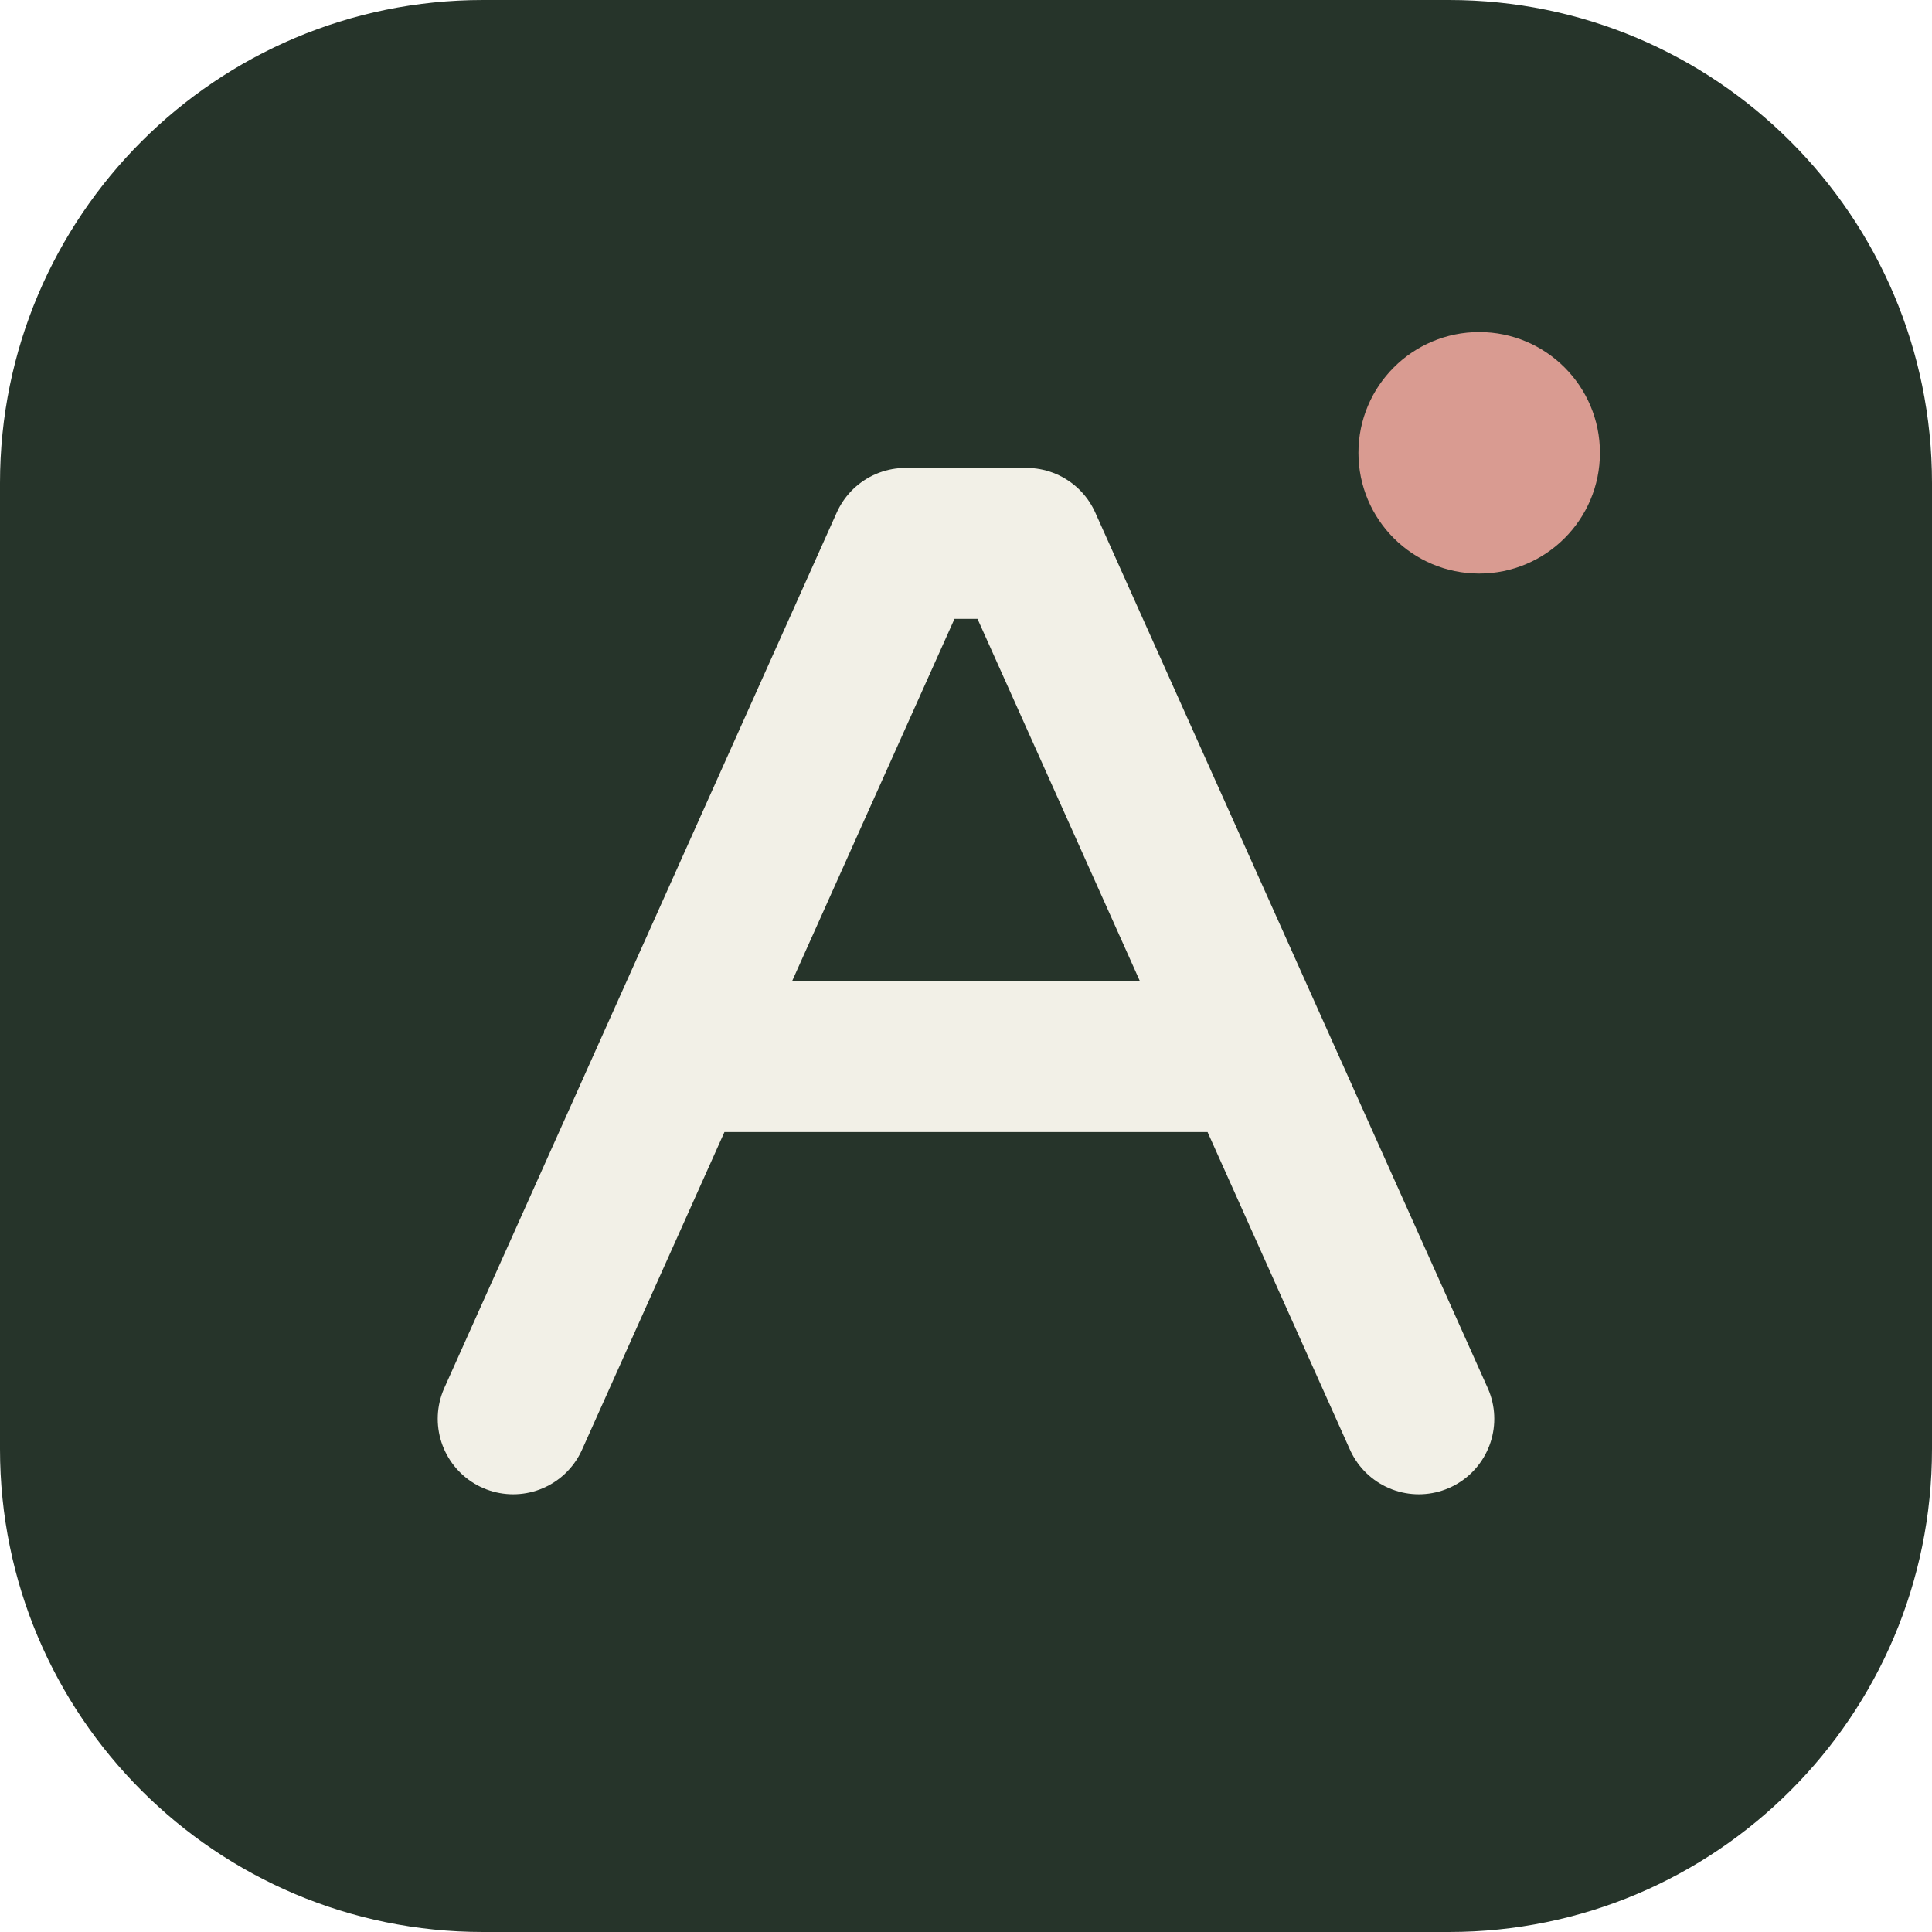
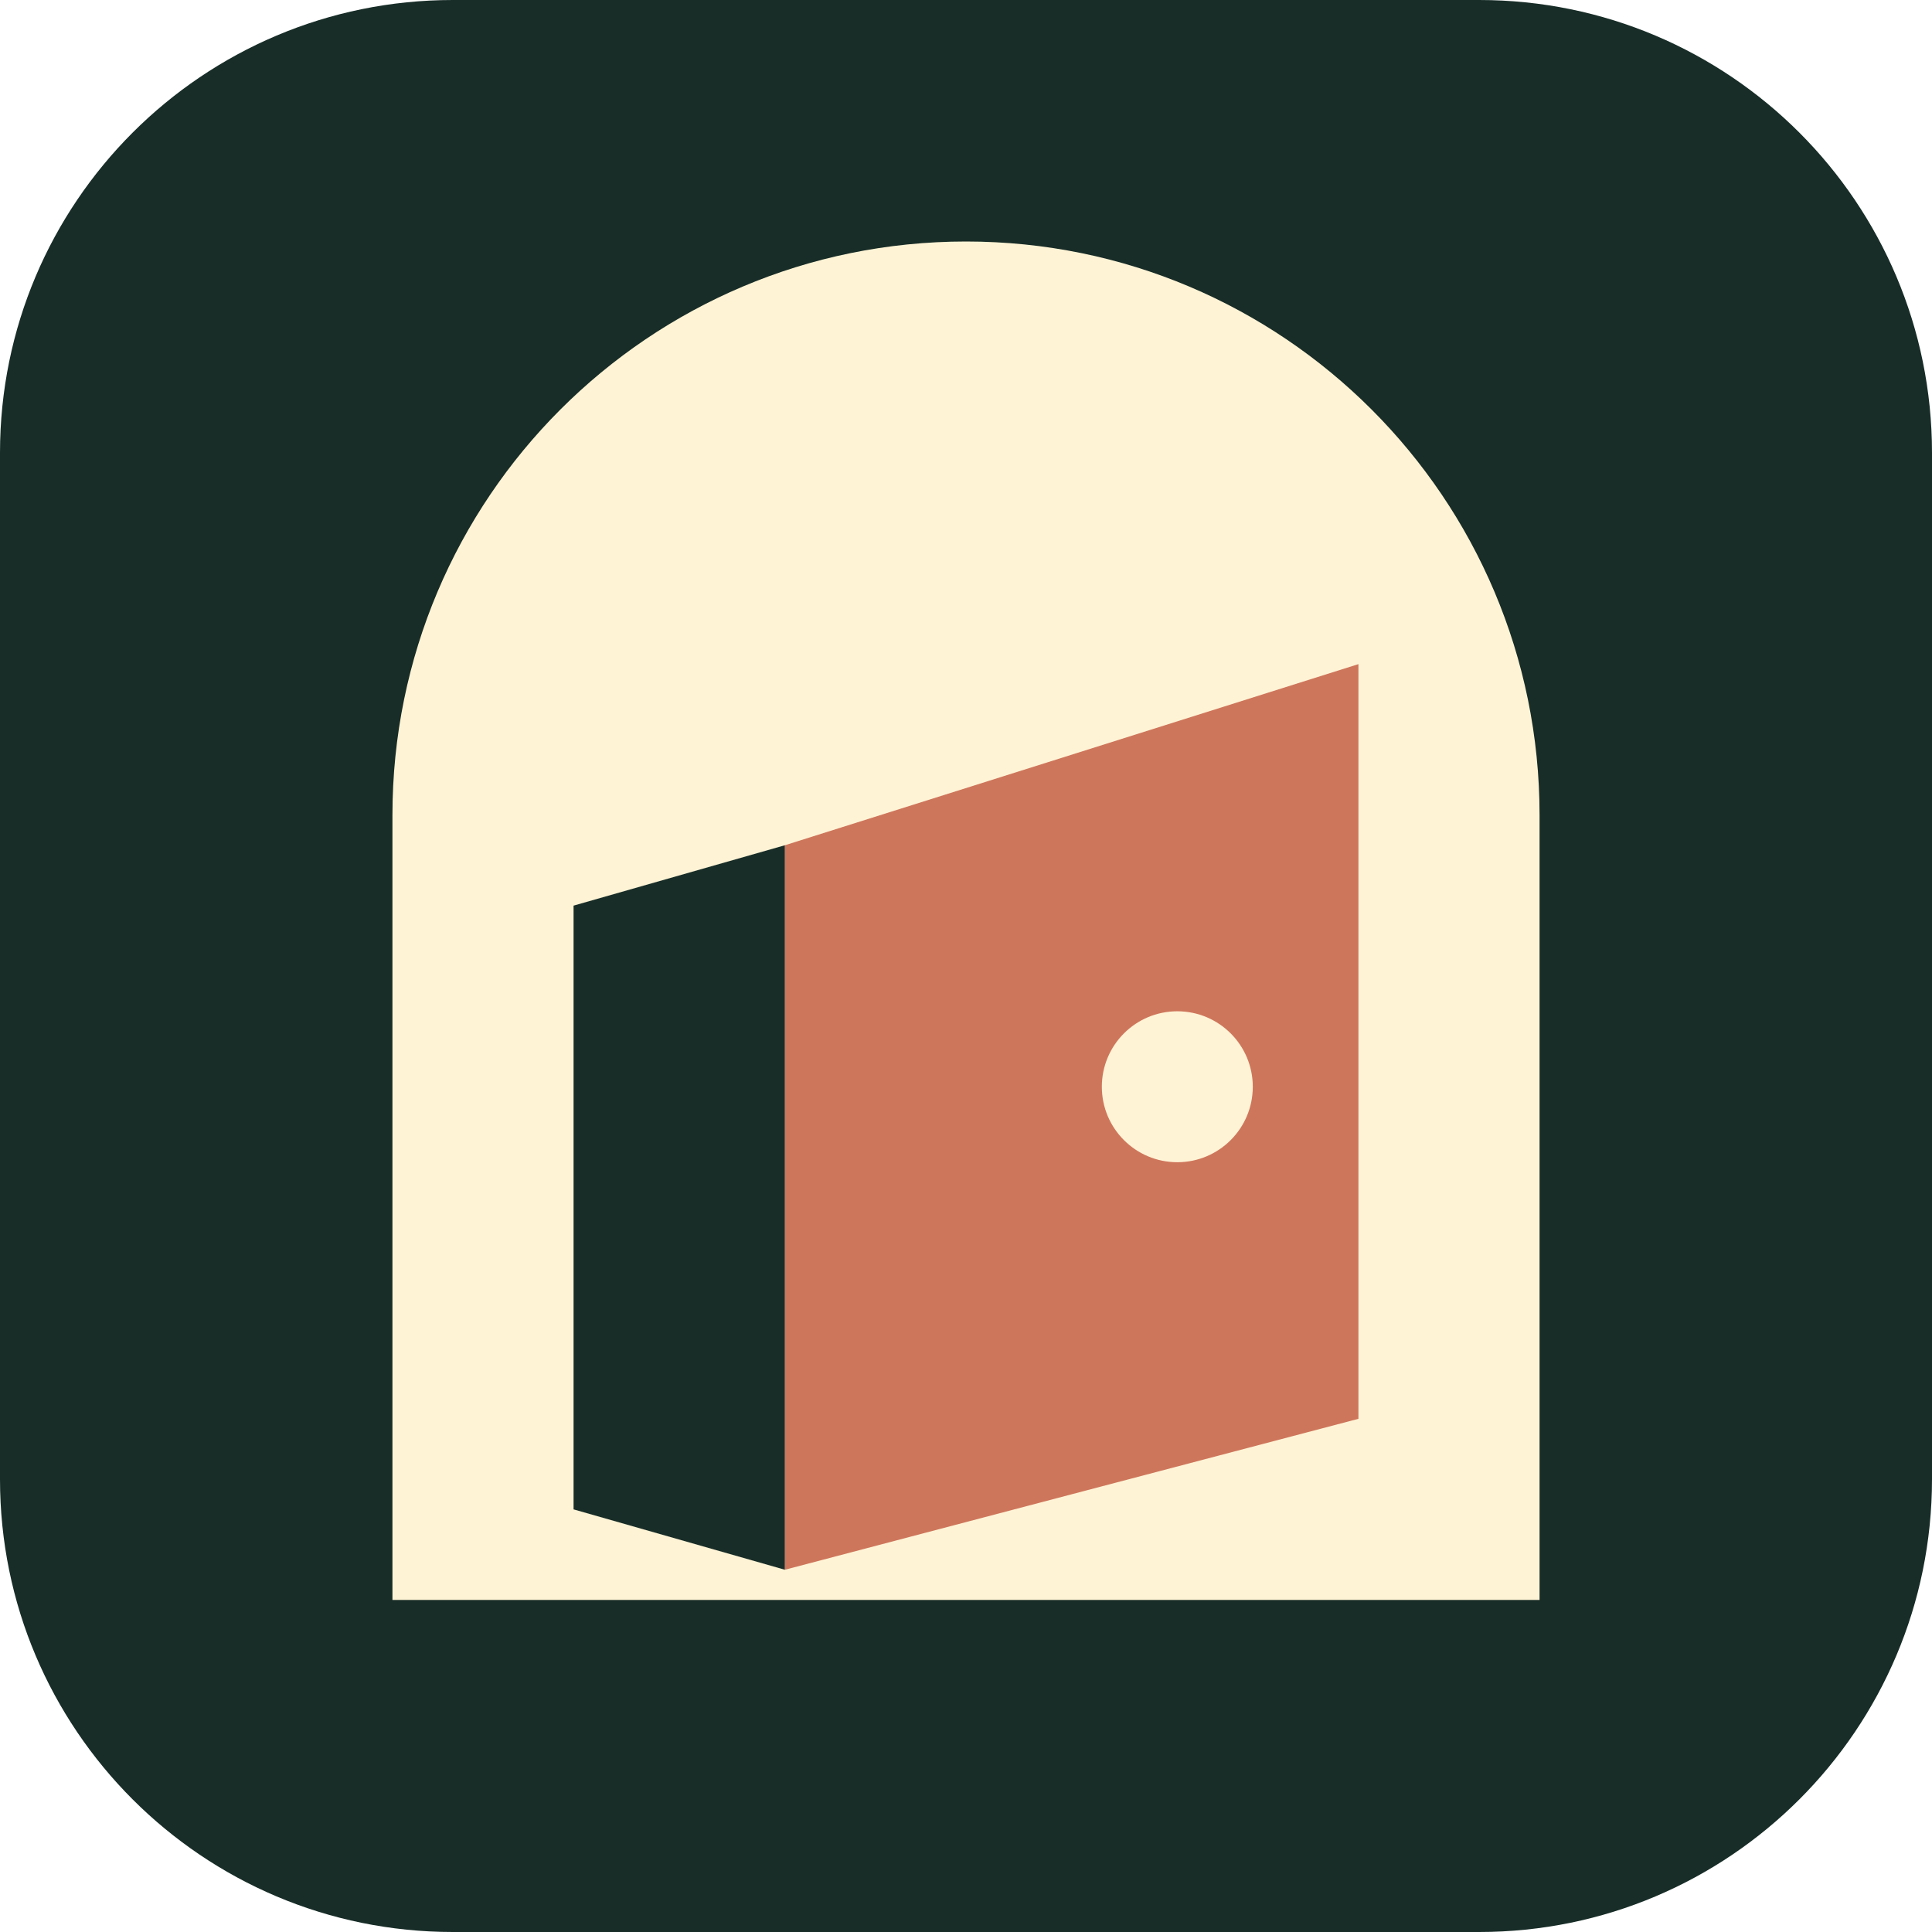
<svg xmlns="http://www.w3.org/2000/svg" viewBox="0 0 64 64">
-   <rect width="64" height="64" rx="16" fill="#26342a" />
-   <path d="M17 47 30 18h4l13 29M23 35h18" fill="none" stroke="#f2f0e7" stroke-width="5" stroke-linecap="round" stroke-linejoin="round" />
-   <circle cx="49" cy="15" r="4" fill="#d99b91" />
+   <rect width="64" height="64" rx="15" fill="#182d28" />
+   <path d="M13 53V27a19 19 0 0 1 38 0v26H13Z" fill="#fff3d5" />
+   <path d="m26 52 19-5V22l-19 6v24Z" fill="#ce765c" />
+   <path d="M26 28v24l-7-2V30l7-2Z" fill="#182d28" />
+   <circle cx="39" cy="36" r="2.5" fill="#fff3d5" />
</svg>
